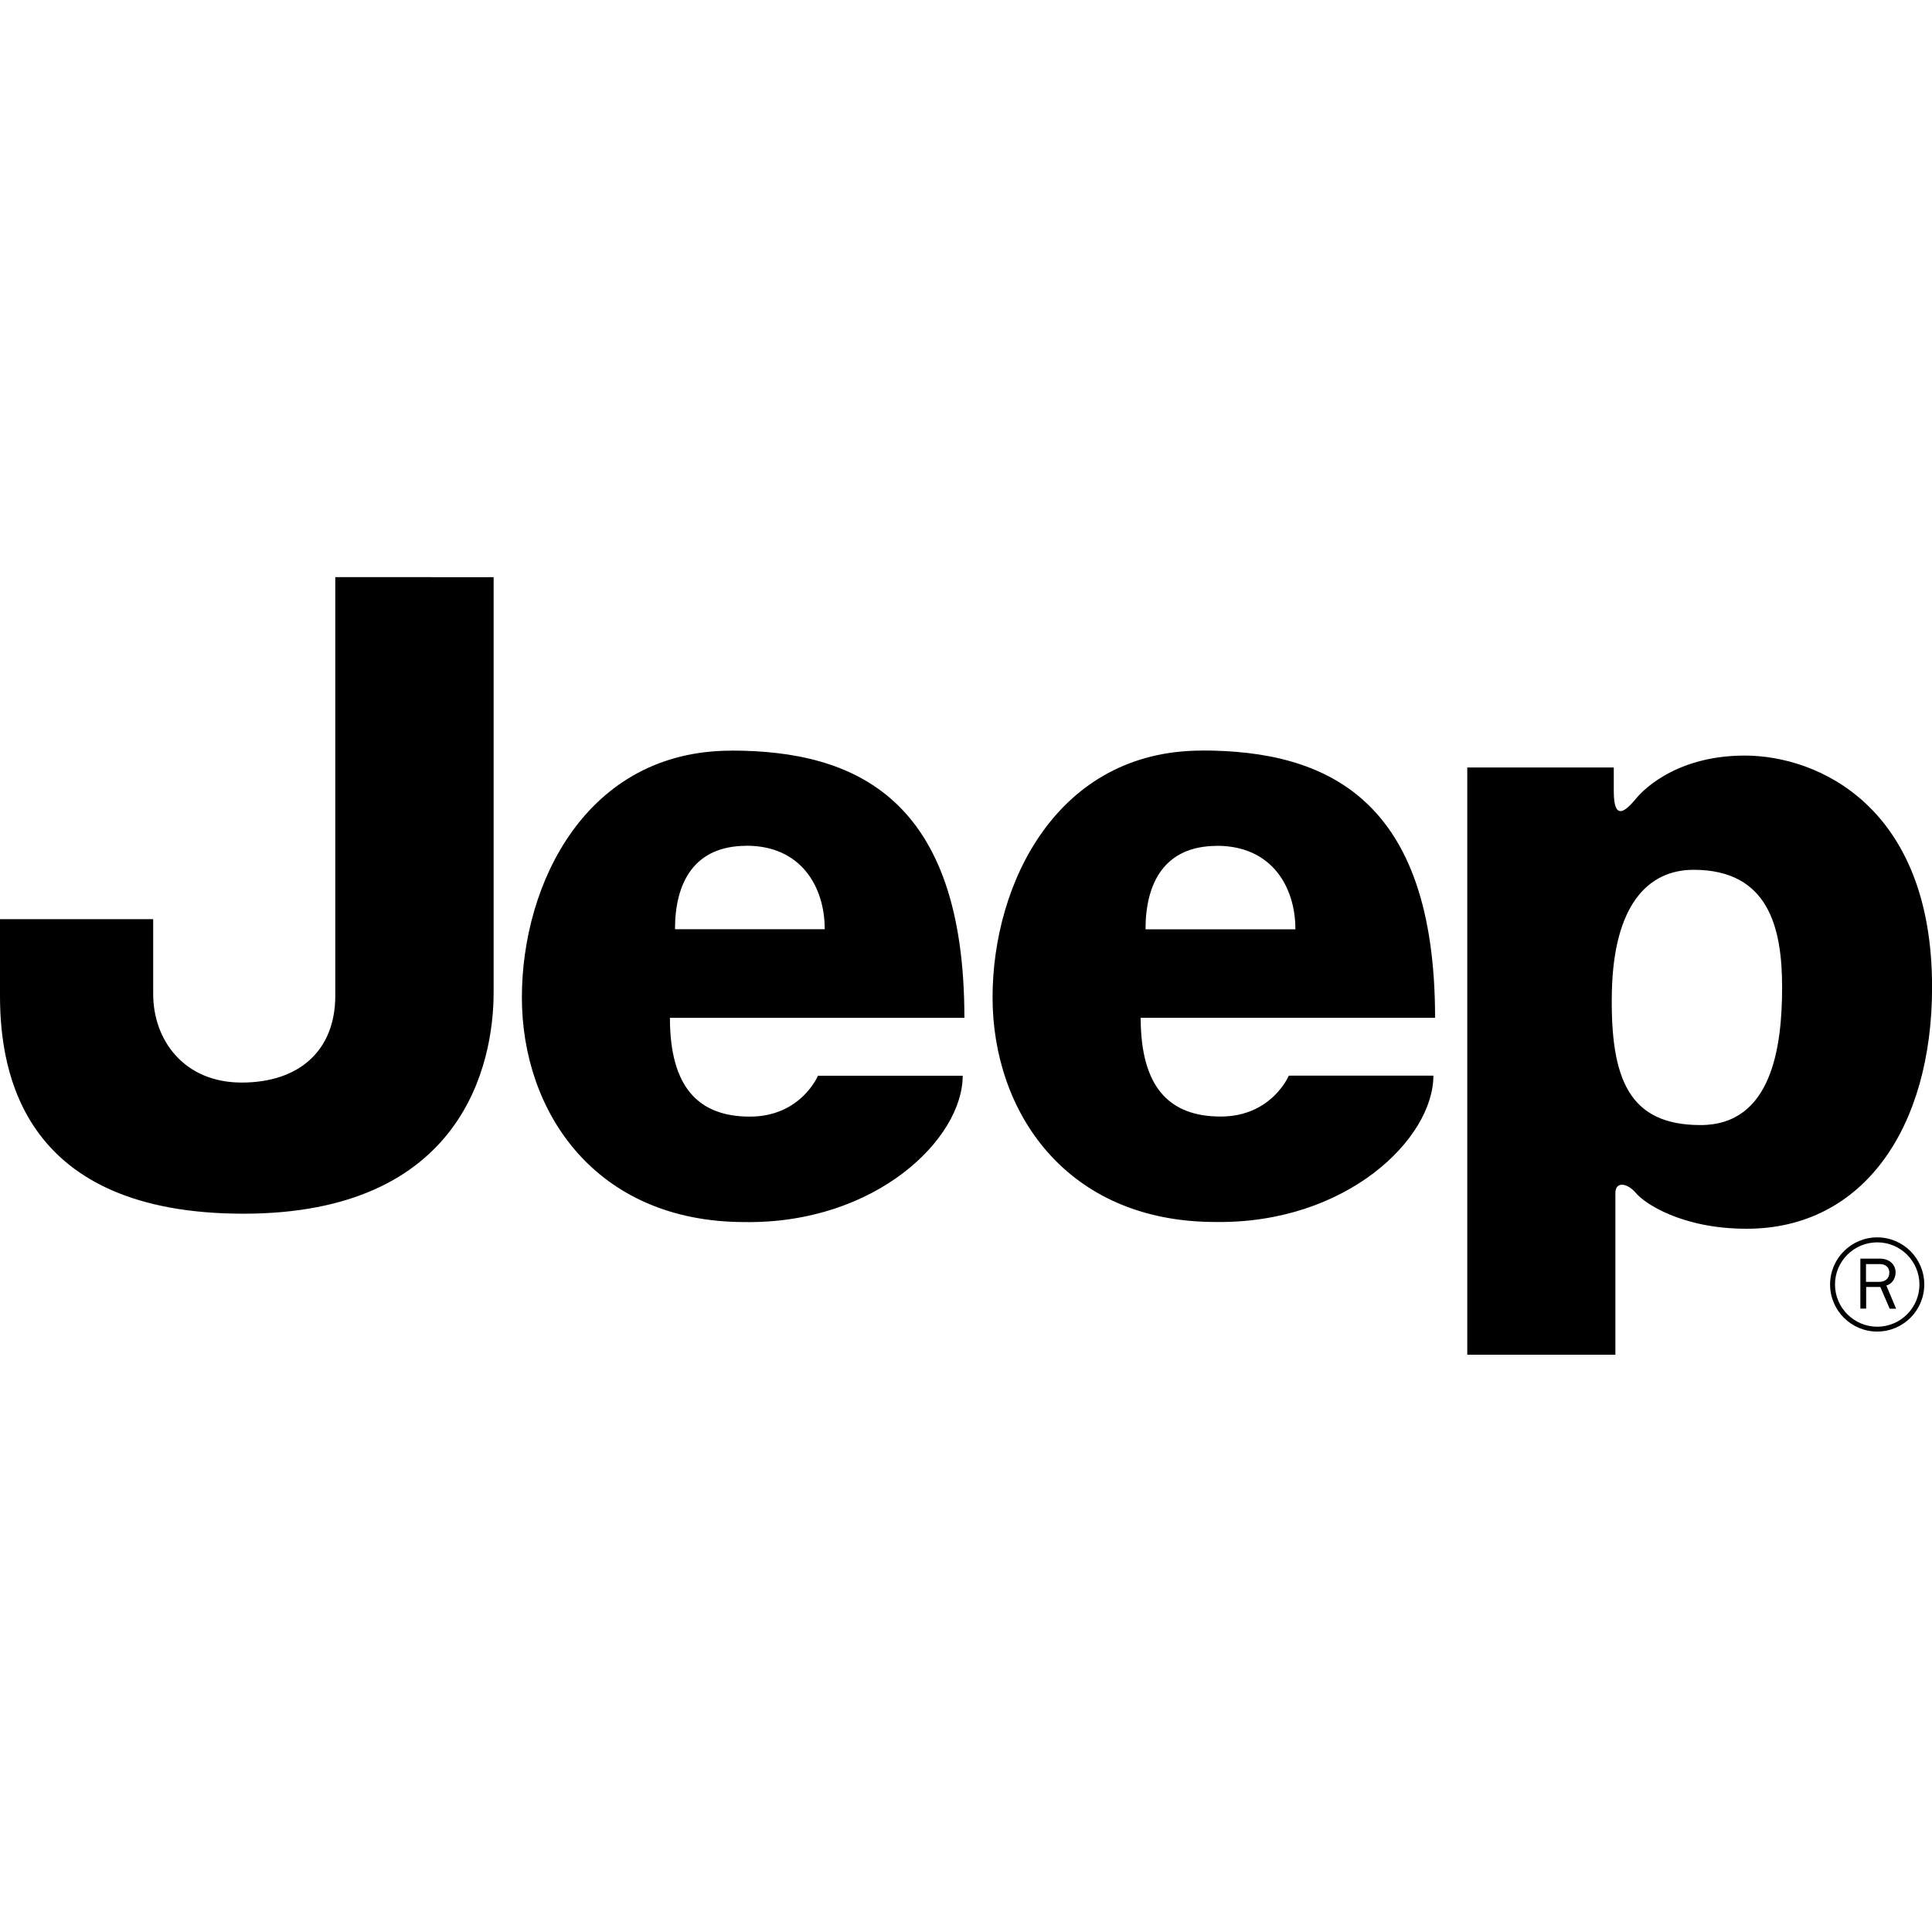
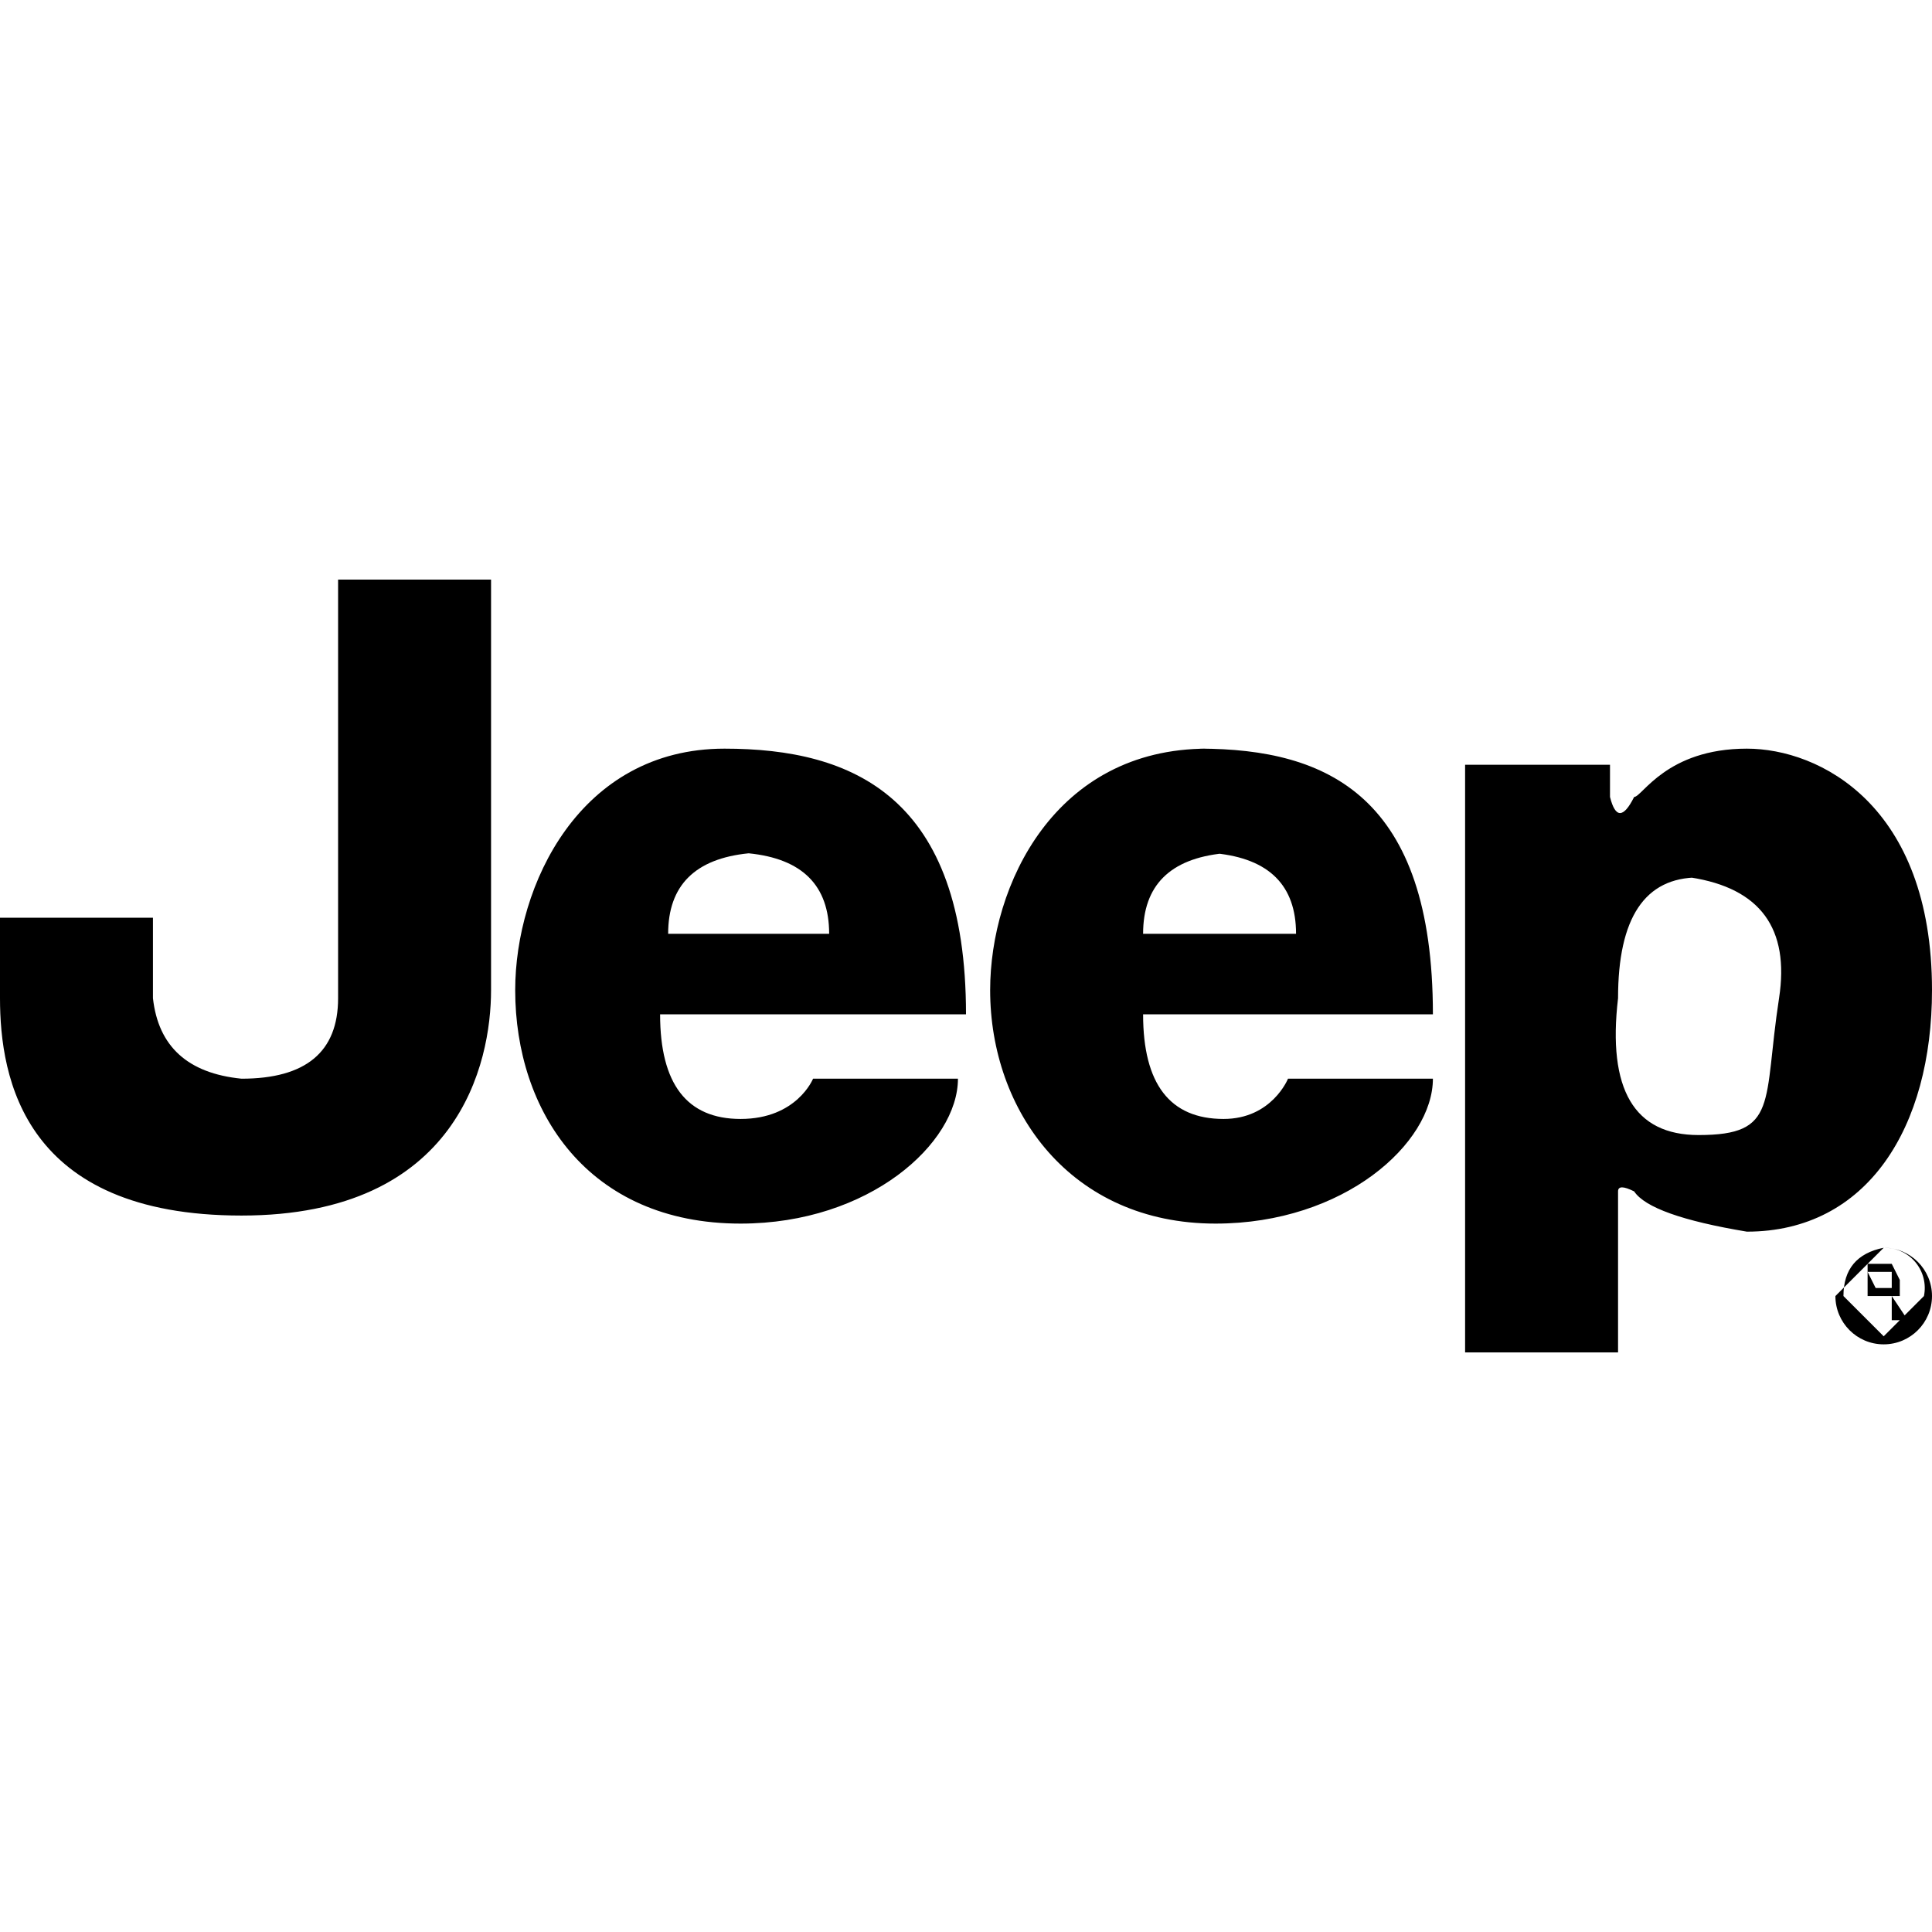
<svg xmlns="http://www.w3.org/2000/svg" viewBox="0 0 24 24">
-   <path d="M4.165 7.169v5.2c0 .677-.444 1.079-1.163 1.079-.718 0-1.099-.529-1.099-1.1v-.93H0v.952c0 .972.296 2.707 3.024 2.707 2.727 0 3.108-1.862 3.108-2.75V7.17Zm4.918 2.156c-1.798 0-2.6 1.648-2.6 3.066 0 1.416.909 2.79 2.769 2.79 1.628.022 2.707-1.035 2.707-1.818h-1.798s-.211.508-.846.508c-.634 0-.993-.36-.993-1.227h3.658c0-2.727-1.353-3.32-2.897-3.32m5.847 0c-1.797 0-2.6 1.648-2.6 3.066 0 1.416.909 2.79 2.77 2.79 1.628.022 2.706-1.035 2.706-1.818H16.01s-.212.508-.846.508c-.635 0-.994-.36-.994-1.227h3.657c0-2.727-1.352-3.32-2.896-3.32m6.743.063c-.913 0-1.318.497-1.34.522-.128.154-.287.317-.287-.078v-.296h-1.82v7.295h1.84V14.82c0-.148.148-.126.255 0 .106.128.57.444 1.375.444 1.459 0 2.304-1.268 2.304-3.002 0-2.241-1.416-2.876-2.327-2.876m-12.4 1.12c.676 0 .971.508.971 1.037h-1.86c0-.572.233-1.036.888-1.036m5.846 0c.677 0 .973.508.973 1.037H14.23c0-.572.233-1.036.888-1.036m5.92.297c.932 0 1.1.719 1.1 1.459s-.127 1.712-1.013 1.712c-.889 0-1.122-.57-1.102-1.648.022-1.079.444-1.523 1.016-1.523zm2.282 4.566a.586.586 0 0 0-.586.586.585.585 0 1 0 .586-.586m0 .062a.524.524 0 0 1 .524.524.525.525 0 0 1-.524.524.526.526 0 0 1-.525-.524c0-.29.235-.524.525-.524m-.21.202v.621h.072v-.269h.176l.116.27h.08l-.121-.288a.14.14 0 0 0 .072-.045.18.18 0 0 0 .043-.115c0-.103-.08-.174-.195-.174zm.07.068h.172c.072 0 .118.041.118.105 0 .072-.049.116-.128.116h-.162z" />
+   <path d="M4.2 7.2v5.2q0 1-1.2 1-1-.1-1.1-1v-1H0v1c0 1 .3 2.7 3 2.7s3.1-1.9 3.1-2.8V7.2ZM9 9.3c-1.8 0-2.6 1.7-2.6 3 0 1.5.9 2.9 2.8 2.9 1.6 0 2.7-1 2.7-1.8h-1.8s-.2.5-.9.5q-1 0-1-1.3H12c0-2.7-1.4-3.3-3-3.3m6 0c-1.9 0-2.7 1.7-2.7 3 0 1.5 1 2.9 2.8 2.9 1.6 0 2.7-1 2.7-1.8H16s-.2.5-.8.5q-1 0-1-1.3h3.6c0-2.7-1.3-3.3-2.9-3.3m6.8 0c-1 0-1.3.6-1.4.6q-.2.4-.3 0v-.4h-1.8v7.3h1.9v-2q0-.1.2 0 .2.3 1.4.5c1.5 0 2.3-1.3 2.3-3 0-2.3-1.4-3-2.3-3M9.3 10.6q1 .1 1 1h-2q0-.9 1-1m5.8 0q1 .1 1 1h-1.9q0-.9 1-1m5.8.3q1.3.2 1.1 1.5c-.2 1.3 0 1.7-1 1.7q-1.2 0-1-1.7 0-1.5 1-1.5m2.3 4.6-.6.6a.6.6 0 1 0 .6-.6m0 0a.5.5 0 0 1 .5.6l-.5.5-.5-.5q0-.5.5-.6m-.2.2v.7-.3h.3v.3h.2l-.2-.3h.1v-.2l-.1-.2zm0 .1h.3v.2h-.2z" />
</svg>
